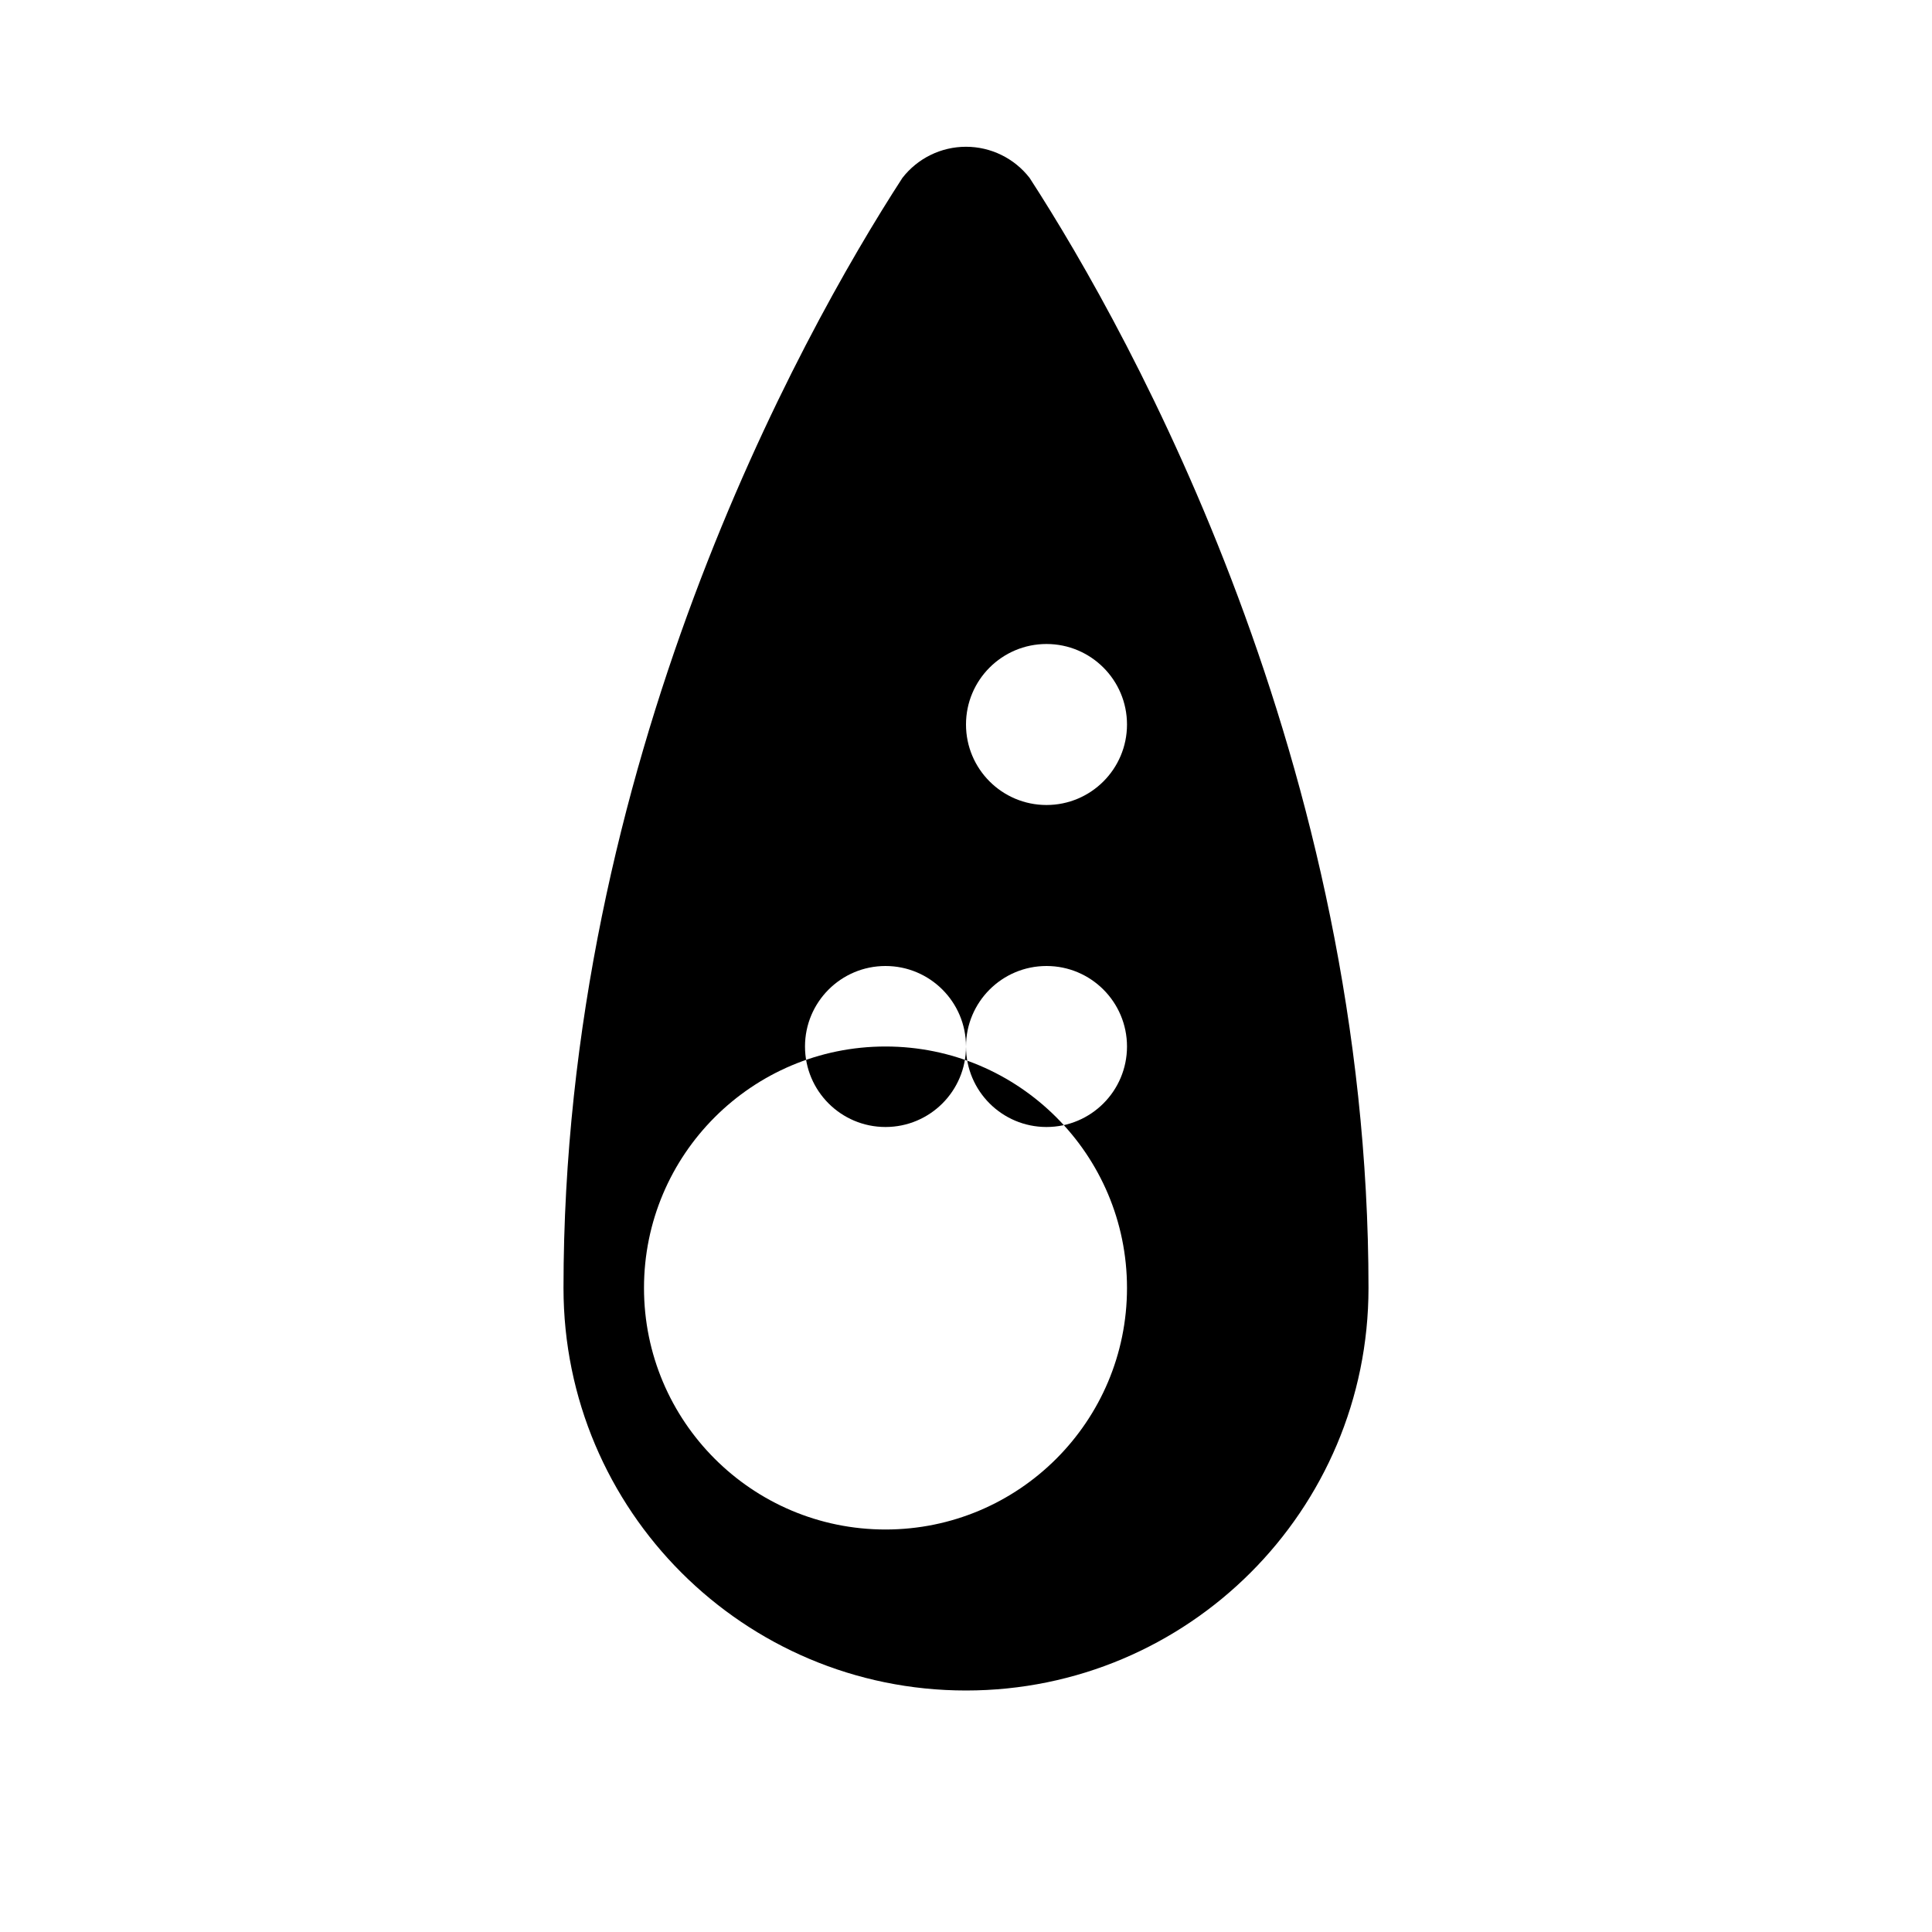
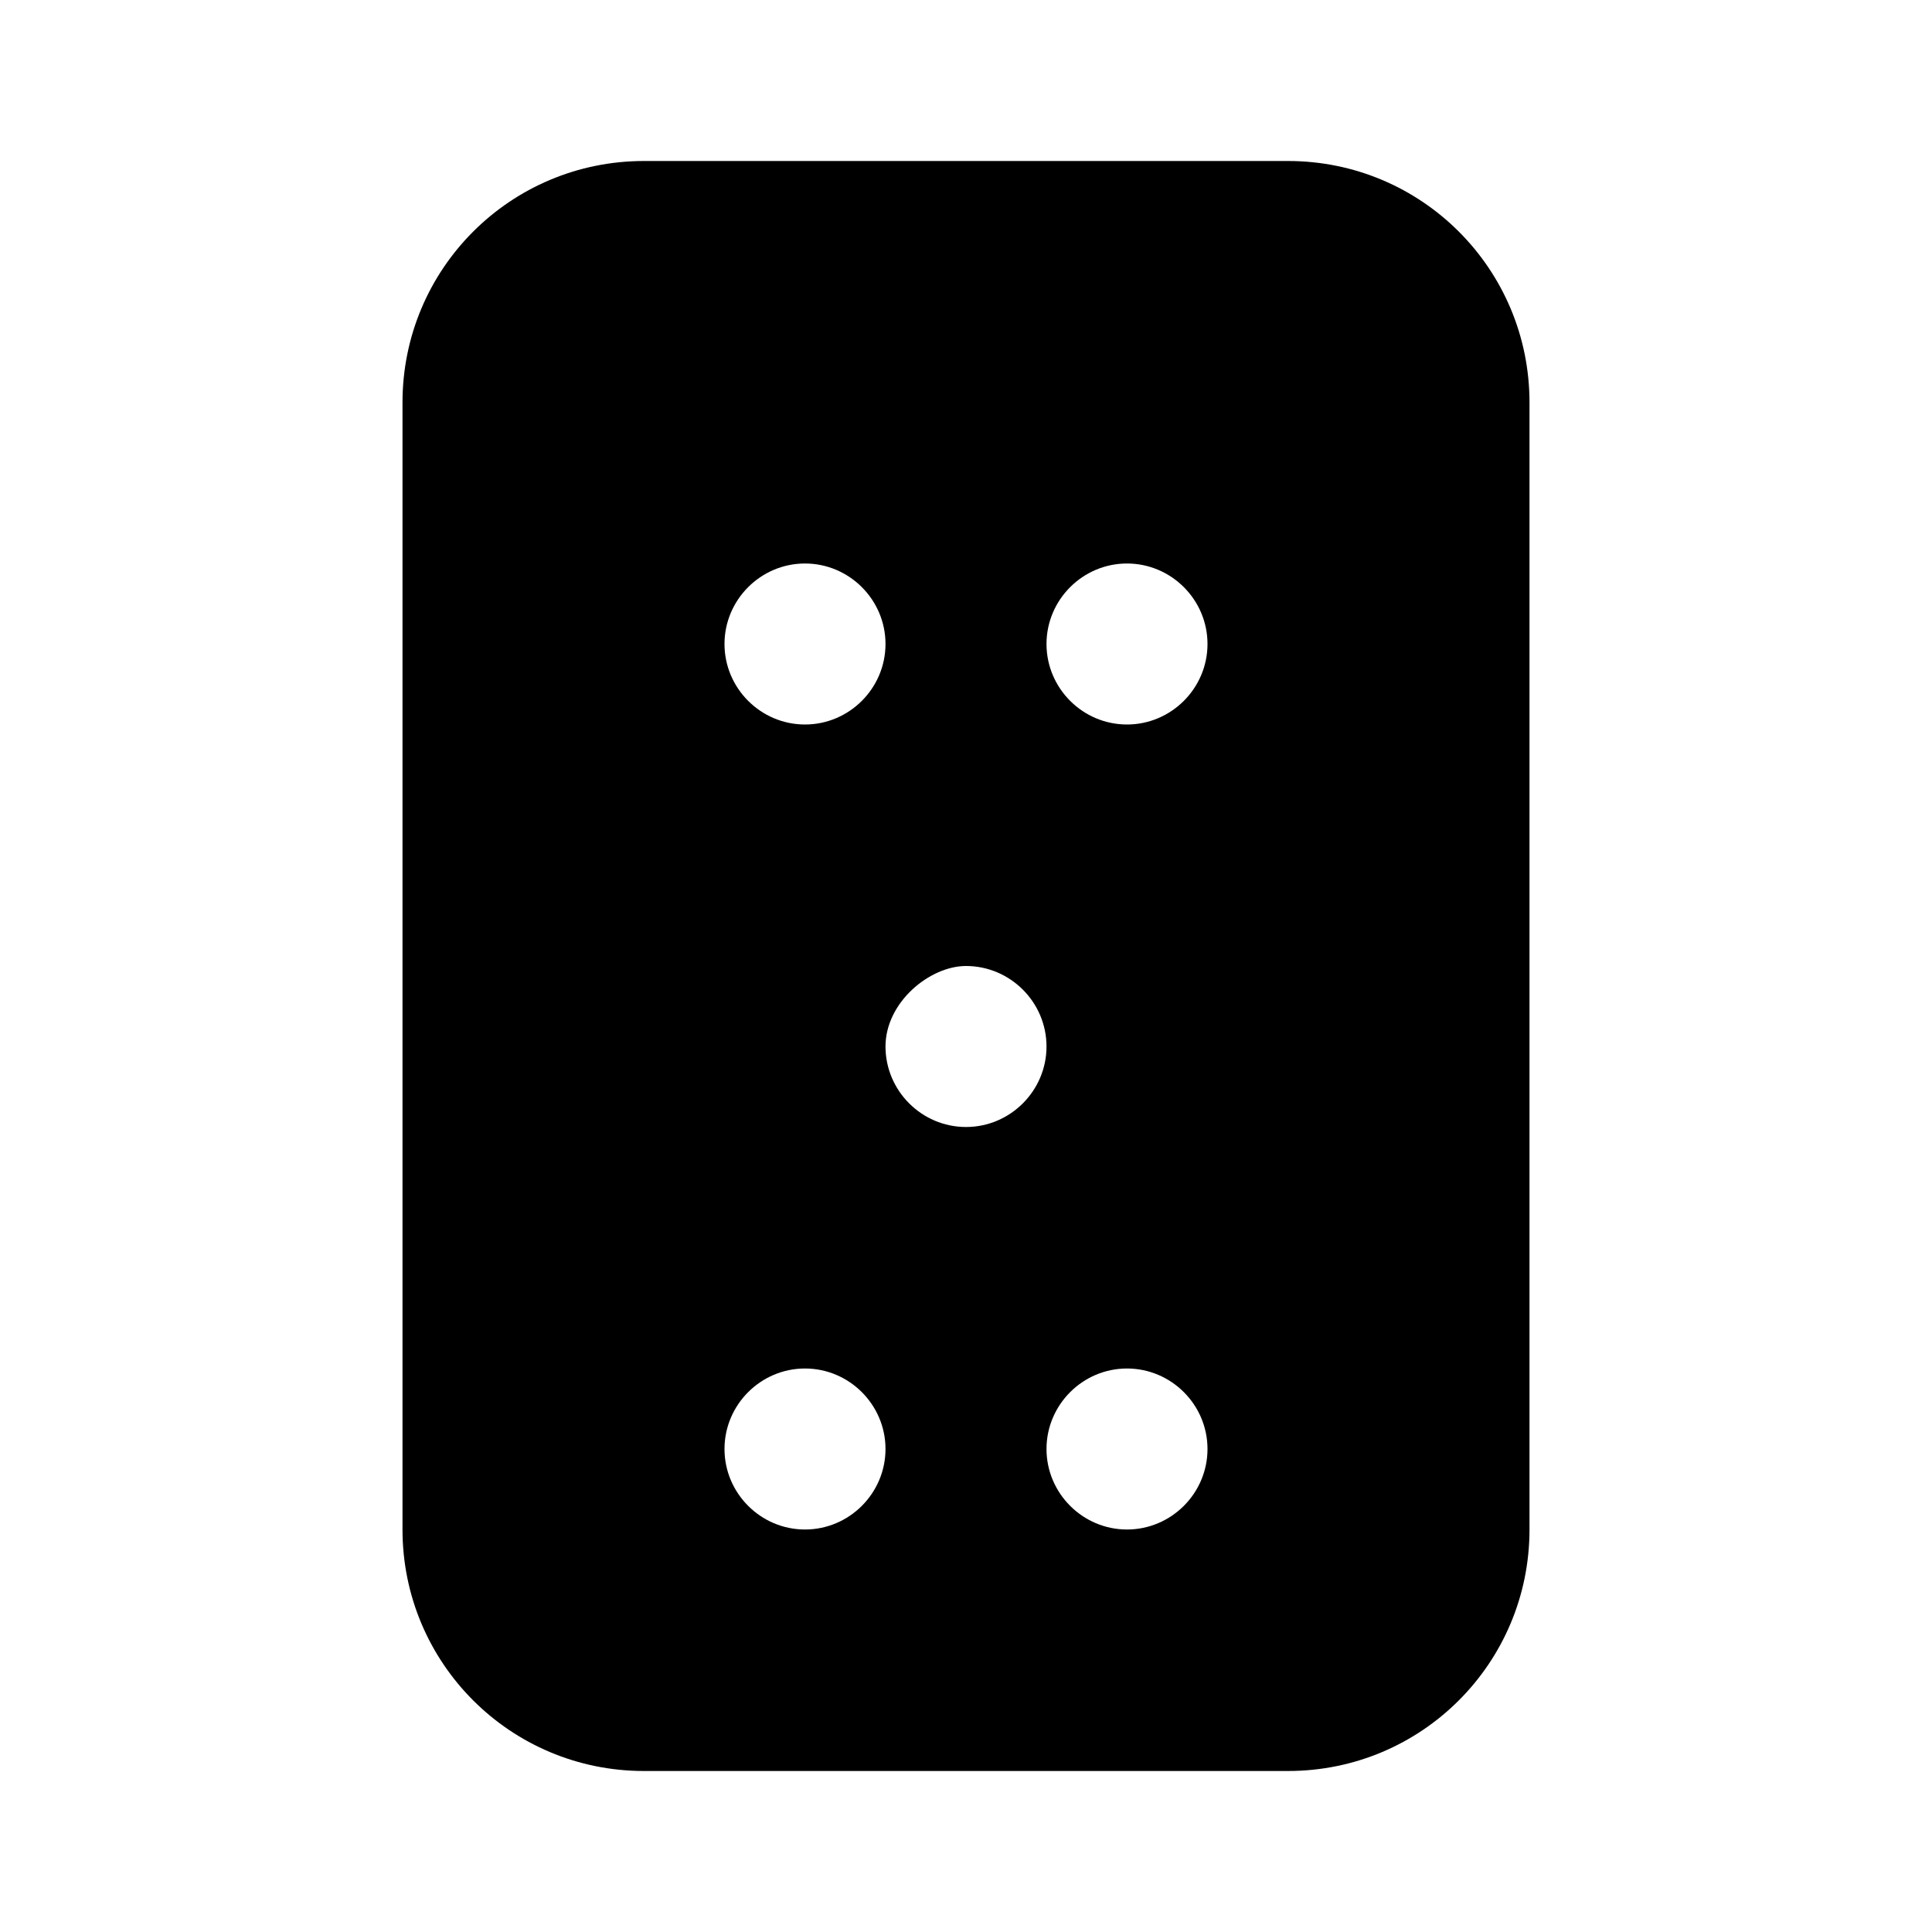
- <svg xmlns="http://www.w3.org/2000/svg" viewBox="0 0 24 24" width="20" height="20" class="bi">
-   <path fill="currentColor" d="M12.79,2.21a1,1,0,0,0-1.58,0C9.92,4.2,7,9.5,7,16a5,5,0,0,0,10,0C17,9.5,14.08,4.2,12.79,2.21ZM11,19a3,3,0,1,1,3-3A3,3,0,0,1,11,19Zm3-6a1,1,0,0,1-2,0,1,1,0,0,1-2,0,1,1,0,1,1,2,0A1,1,0,0,1,14,13Zm-2-4a1,1,0,1,1,2,0A1,1,0,0,1,12,9Z" />
+ <svg xmlns="http://www.w3.org/2000/svg" viewBox="0 0 24 24" width="24" height="24">
+   <path fill="currentColor" d="M16,2H8C6.34,2,5,3.34,5,5v14c0,1.66,1.34,3,3,3h8c1.66,0,3-1.34,3-3V5C19,3.34,17.66,2,16,2z M10,7c0.55,0,1,0.45,1,1s-0.45,1-1,1S9,8.55,9,8S9.45,7,10,7z M14,7c0.55,0,1,0.45,1,1s-0.45,1-1,1s-1-0.45-1-1S13.45,7,14,7z M12,12c0.55,0,1,0.45,1,1s-0.45,1-1,1s-1-0.45-1-1S11.55,12,12,12z M10,17c0.55,0,1,0.45,1,1s-0.45,1-1,1s-1-0.45-1-1S9.45,17,10,17z M14,17c0.55,0,1,0.45,1,1s-0.45,1-1,1s-1-0.45-1-1S13.45,17,14,17z" />
</svg>
